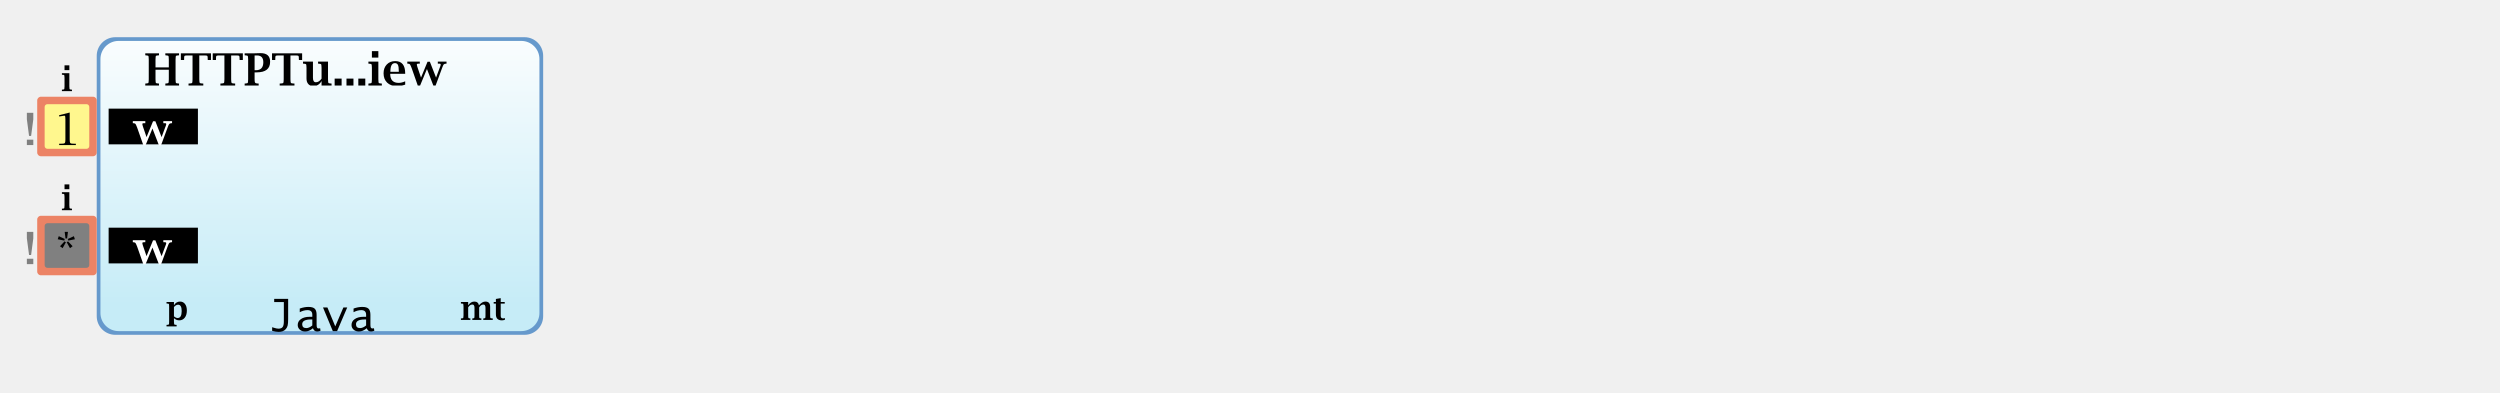
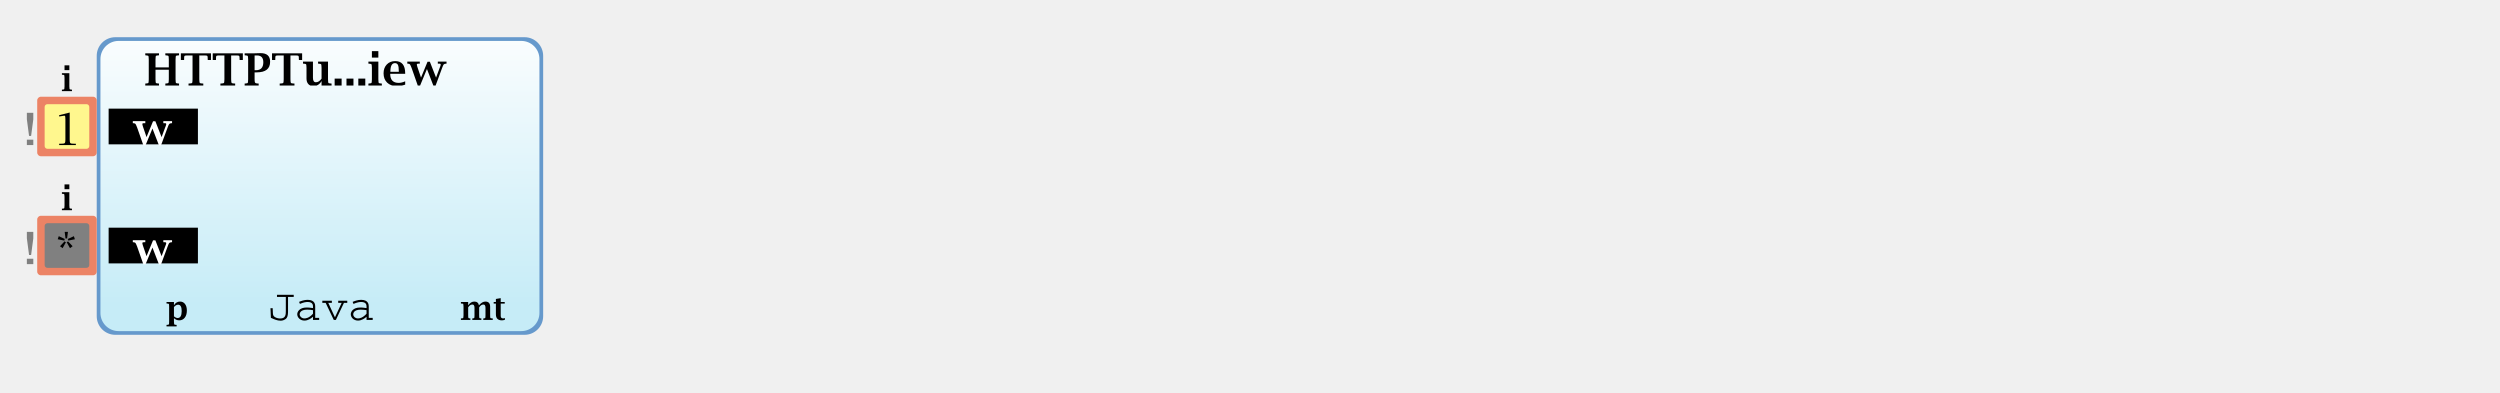
<svg xmlns="http://www.w3.org/2000/svg" style="fill-opacity:1; color-rendering:auto; color-interpolation:auto; stroke:black; text-rendering:auto; stroke-linecap:square; stroke-miterlimit:10; stroke-opacity:1; shape-rendering:auto; fill:black; stroke-dasharray:none; font-weight:normal; stroke-width:1; font-family:'Dialog'; font-style:normal; stroke-linejoin:miter; font-size:12; stroke-dashoffset:0; image-rendering:auto;">
  <defs id="genericDefs" />
  <g>
    <defs id="defs1">
      <linearGradient x1="26" gradientUnits="userSpaceOnUse" x2="26" y1="10" y2="82" id="linearGradient1" spreadMethod="pad">
        <stop style="stop-opacity:1; stop-color:rgb(250,253,254);" offset="0%" />
        <stop style="stop-opacity:1; stop-color:rgb(198,236,247);" offset="100%" />
      </linearGradient>
      <clipPath clipPathUnits="userSpaceOnUse" id="clipPath1">
        <path d="M38.8 11 L133.2 11 L133.2 23 L38.8 23 L38.8 11 Z" />
      </clipPath>
    </defs>
    <g style="fill:rgb(0,0,0); fill-opacity:0; stroke-opacity:0; stroke:rgb(0,0,0);">
      <rect x="0" width="672" height="100" y="0" style="stroke:none;" />
    </g>
    <g style="fill:rgb(102,153,204); stroke:rgb(102,153,204);">
      <rect x="26" y="10" width="120" style="stroke:none;" rx="5" ry="5" height="80" />
      <rect x="27" y="11" width="118" style="fill:url(#linearGradient1); stroke:none;" rx="4.875" ry="4.875" height="78" />
    </g>
    <g style="font-weight:bold; font-family:serif;">
      <path d="M41.8 18.75 L41.8 21.297 L41.831 21.875 Q41.831 22.25 41.948 22.328 Q42.066 22.406 42.628 22.453 L42.737 22.453 L42.737 23 L39.05 23 L39.05 22.453 L39.159 22.453 Q39.722 22.406 39.839 22.328 Q39.956 22.25 39.956 21.875 L39.987 21.297 L39.987 16.016 L39.956 15.453 Q39.956 15.078 39.847 15 Q39.737 14.922 39.159 14.875 L39.05 14.859 L39.05 14.328 L42.737 14.328 L42.737 14.859 L42.628 14.875 Q42.05 14.922 41.941 15 Q41.831 15.078 41.831 15.453 L41.8 16.016 L41.8 18.125 L45.378 18.125 L45.378 16.016 L45.347 15.453 Q45.347 15.078 45.237 15 Q45.128 14.922 44.55 14.875 L44.441 14.859 L44.441 14.328 L48.128 14.328 L48.128 14.859 L48.019 14.875 Q47.441 14.922 47.331 15 Q47.222 15.078 47.222 15.453 L47.191 16.016 L47.191 21.297 L47.222 21.875 Q47.222 22.25 47.339 22.328 Q47.456 22.406 48.019 22.453 L48.128 22.453 L48.128 23 L44.441 23 L44.441 22.453 L44.55 22.453 Q45.112 22.406 45.23 22.328 Q45.347 22.25 45.347 21.875 L45.378 21.297 L45.378 18.75 L41.8 18.75 ZM51.755 14.906 L50.349 14.906 Q49.802 14.906 49.654 14.992 Q49.505 15.078 49.505 15.406 Q49.505 15.734 49.489 16.016 L49.489 16.125 L48.614 16.125 L48.614 14.328 L56.708 14.328 L56.708 16.125 L55.849 16.125 L55.833 15.953 L55.818 15.422 Q55.818 15.078 55.677 14.992 Q55.536 14.906 54.974 14.906 L53.568 14.906 L53.568 21.297 L53.599 21.875 Q53.63 22.219 53.716 22.305 Q53.802 22.391 54.146 22.422 L54.552 22.453 L54.646 22.453 L54.646 23 L50.677 23 L50.677 22.453 L50.786 22.453 L51.177 22.422 Q51.521 22.391 51.614 22.305 Q51.708 22.219 51.724 21.875 L51.755 21.297 L51.755 14.906 ZM60.322 14.906 L58.915 14.906 Q58.368 14.906 58.22 14.992 Q58.072 15.078 58.072 15.406 Q58.072 15.734 58.056 16.016 L58.056 16.125 L57.181 16.125 L57.181 14.328 L65.275 14.328 L65.275 16.125 L64.415 16.125 L64.4 15.953 L64.384 15.422 Q64.384 15.078 64.243 14.992 Q64.103 14.906 63.54 14.906 L62.134 14.906 L62.134 21.297 L62.165 21.875 Q62.197 22.219 62.282 22.305 Q62.368 22.391 62.712 22.422 L63.118 22.453 L63.212 22.453 L63.212 23 L59.243 23 L59.243 22.453 L59.353 22.453 L59.743 22.422 Q60.087 22.391 60.181 22.305 Q60.275 22.219 60.29 21.875 L60.322 21.297 L60.322 14.906 ZM68.435 19.453 L68.435 21.297 Q68.435 21.984 68.544 22.188 Q68.653 22.391 69.013 22.422 L69.419 22.453 L69.528 22.453 L69.528 23 L65.763 23 L65.763 22.453 L65.872 22.453 Q66.435 22.406 66.552 22.328 Q66.669 22.25 66.669 21.875 L66.7 21.297 L66.7 16.016 L66.669 15.453 Q66.669 15.078 66.56 15 Q66.45 14.922 65.872 14.875 L65.763 14.859 L65.763 14.328 L68.435 14.328 L68.966 14.312 L69.56 14.297 L70.028 14.281 Q72.607 14.281 72.607 16.594 Q72.607 19.453 68.982 19.453 L68.435 19.453 ZM68.435 18.875 L68.778 18.875 Q70.778 18.875 70.778 16.719 Q70.778 14.906 69.075 14.906 L68.435 14.906 L68.435 18.875 ZM76.259 14.906 L74.853 14.906 Q74.306 14.906 74.157 14.992 Q74.009 15.078 74.009 15.406 Q74.009 15.734 73.993 16.016 L73.993 16.125 L73.118 16.125 L73.118 14.328 L81.212 14.328 L81.212 16.125 L80.353 16.125 L80.337 15.953 L80.322 15.422 Q80.322 15.078 80.181 14.992 Q80.04 14.906 79.478 14.906 L78.072 14.906 L78.072 21.297 L78.103 21.875 Q78.134 22.219 78.22 22.305 Q78.306 22.391 78.65 22.422 L79.056 22.453 L79.15 22.453 L79.15 23 L75.181 23 L75.181 22.453 L75.29 22.453 L75.681 22.422 Q76.025 22.391 76.118 22.305 Q76.212 22.219 76.228 21.875 L76.259 21.297 L76.259 14.906 ZM86.435 23 L86.435 21.781 Q85.653 23.141 84.232 23.141 Q83.372 23.141 82.88 22.602 Q82.388 22.062 82.388 21.125 L82.388 18.266 L82.357 17.688 Q82.357 17.328 82.24 17.242 Q82.122 17.156 81.56 17.109 L81.45 17.109 L81.45 16.562 L84.122 16.562 L84.122 20.922 Q84.122 22.109 84.919 22.109 Q85.747 22.109 86.435 21.141 L86.435 18.266 L86.403 17.688 Q86.403 17.328 86.286 17.242 Q86.169 17.156 85.607 17.109 L85.497 17.109 L85.497 16.562 L88.169 16.562 L88.169 21.297 L88.2 21.875 Q88.2 22.25 88.318 22.328 Q88.435 22.406 88.997 22.453 L89.122 22.453 L89.122 23 L86.435 23 ZM89.952 23 L89.952 21.125 L91.827 21.125 L91.827 23 L89.952 23 ZM93.134 23 L93.134 21.125 L95.009 21.125 L95.009 23 L93.134 23 ZM96.316 23 L96.316 21.125 L98.191 21.125 L98.191 23 L96.316 23 ZM101.7 16.562 L101.7 21.297 L101.732 21.875 Q101.732 22.25 101.849 22.328 Q101.966 22.406 102.528 22.453 L102.638 22.453 L102.638 23 L99.028 23 L99.028 22.453 L99.138 22.453 Q99.685 22.406 99.81 22.328 Q99.935 22.25 99.935 21.875 L99.966 21.297 L99.966 18.266 L99.935 17.688 Q99.935 17.328 99.81 17.242 Q99.685 17.156 99.138 17.109 L99.028 17.109 L99.028 16.562 L101.7 16.562 ZM99.966 15.484 L99.966 13.75 L101.7 13.75 L101.7 15.484 L99.966 15.484 ZM108.915 22.75 Q107.759 23.141 106.665 23.141 Q105.025 23.141 104.064 22.211 Q103.103 21.281 103.103 19.703 Q103.103 18.234 103.97 17.328 Q104.837 16.422 106.228 16.422 Q108.915 16.422 108.915 19.719 L108.915 19.844 L104.884 19.844 Q104.884 22.281 107.165 22.281 Q107.931 22.281 108.915 21.859 L108.915 22.75 ZM104.931 19.297 L107.197 19.297 L107.197 19.094 Q107.197 17.922 106.962 17.445 Q106.728 16.969 106.15 16.969 Q104.931 16.969 104.931 19.297 ZM112.325 23.078 L110.638 18.266 L110.403 17.703 Q110.247 17.328 110.115 17.234 Q109.982 17.141 109.591 17.109 L109.482 17.109 L109.482 16.562 L112.841 16.562 L112.841 17.109 L112.732 17.109 L112.419 17.109 Q112.044 17.109 112.044 17.344 Q112.044 17.406 112.075 17.531 L112.138 17.812 Q112.169 17.938 112.278 18.25 L113.169 20.859 L114.919 16.594 L115.544 16.594 L117.216 20.859 L118.169 18.281 Q118.185 18.234 118.294 17.969 Q118.466 17.531 118.466 17.375 Q118.466 17.109 118.107 17.109 L117.794 17.109 L117.685 17.109 L117.685 16.562 L120.028 16.562 L120.028 17.109 L119.935 17.109 Q119.435 17.141 119.278 17.312 Q119.122 17.484 118.841 18.266 L117.06 23.078 L116.513 23.078 L114.763 18.547 L112.888 23.078 L112.325 23.078 Z" style="clip-path:url(#clipPath1); stroke:none;" />
    </g>
    <rect width="94.4" x="38.8" height="12.0" id="sdt0" y="11.0" style="stroke-opacity:0; fill-opacity:0;" />
-     <g style="font-family:'Monospaced';">
-       <path style="stroke:none;" d="M73.156 88.938 L73.156 87.953 L73.547 88.078 Q74.344 88.344 74.828 88.344 Q75.641 88.344 75.969 87.914 Q76.297 87.484 76.297 86.406 L76.297 81.188 L73.703 81.188 L73.703 80.328 L77.453 80.328 L77.453 85.797 Q77.453 86.938 77.32 87.492 Q77.188 88.047 76.812 88.469 Q76.141 89.219 74.906 89.219 Q74.234 89.219 73.156 88.938 ZM84.121 88.234 Q83.074 89.109 82.027 89.109 Q81.152 89.109 80.59 88.609 Q80.027 88.109 80.027 87.359 Q80.027 86.359 80.91 85.758 Q81.793 85.156 83.231 85.156 L83.949 85.156 L83.949 84.609 Q83.949 83.984 83.621 83.672 Q83.293 83.359 82.652 83.359 Q81.652 83.359 80.574 83.922 L80.574 82.938 Q81.809 82.5 82.902 82.5 Q84.106 82.5 84.606 82.984 Q85.106 83.469 85.106 84.641 L85.106 87.297 Q85.106 87.875 85.231 88.086 Q85.356 88.297 85.684 88.297 Q85.793 88.297 86.059 88.234 L86.152 88.922 Q85.574 89.109 85.277 89.109 Q84.84 89.109 84.559 88.891 Q84.277 88.672 84.121 88.234 ZM83.949 87.484 L83.949 85.875 L83.59 85.875 Q82.402 85.875 81.816 86.195 Q81.231 86.516 81.231 87.156 Q81.231 87.672 81.504 87.93 Q81.777 88.188 82.34 88.188 Q83.09 88.188 83.949 87.484 ZM89.461 89 L86.82 82.641 L88.008 82.641 L90.117 87.734 L92.305 82.641 L93.336 82.641 L90.617 89 L89.461 89 ZM98.582 88.234 Q97.535 89.109 96.488 89.109 Q95.613 89.109 95.051 88.609 Q94.488 88.109 94.488 87.359 Q94.488 86.359 95.371 85.758 Q96.254 85.156 97.691 85.156 L98.41 85.156 L98.41 84.609 Q98.41 83.984 98.082 83.672 Q97.754 83.359 97.113 83.359 Q96.113 83.359 95.035 83.922 L95.035 82.938 Q96.269 82.5 97.363 82.5 Q98.566 82.5 99.066 82.984 Q99.566 83.469 99.566 84.641 L99.566 87.297 Q99.566 87.875 99.691 88.086 Q99.816 88.297 100.144 88.297 Q100.254 88.297 100.519 88.234 L100.613 88.922 Q100.035 89.109 99.738 89.109 Q99.301 89.109 99.019 88.891 Q98.738 88.672 98.582 88.234 ZM98.41 87.484 L98.41 85.875 L98.051 85.875 Q96.863 85.875 96.277 86.195 Q95.691 86.516 95.691 87.156 Q95.691 87.672 95.965 87.93 Q96.238 88.188 96.801 88.188 Q97.551 88.188 98.41 87.484 Z" />
+     <g style="font-family:'Courier';">
+       <path style="stroke:none;" d="M74.453 79.25 L78.953 79.25 L78.953 79.812 L77.422 79.812 L77.422 83.547 C77.422 84.219 77.406 84.938 77.078 85.438 C76.688 85.984 75.969 86.203 75.453 86.203 C74.516 86.203 73.688 85.828 73.047 85.531 L72.812 85.438 L72.703 82.844 L73.297 82.844 L73.344 84.016 C73.375 84.625 73.422 84.938 73.906 85.234 C74.359 85.516 74.922 85.609 75.328 85.609 C76.812 85.609 76.828 84.531 76.828 83.547 L76.828 79.812 L74.453 79.812 ZM84.727 82.453 L84.727 85.438 L85.79 85.438 L85.79 86 L84.133 86 L84.133 85.141 C83.633 85.594 82.821 86.172 81.837 86.172 C80.649 86.172 79.899 85.297 79.899 84.469 C79.899 83.828 80.462 82.656 82.446 82.656 C82.555 82.656 83.399 82.672 84.133 82.812 L84.133 82.453 C84.133 82.062 84.133 81.172 82.68 81.172 C82.243 81.172 81.587 81.266 80.618 81.688 L80.399 81.141 C80.915 80.922 81.743 80.594 82.68 80.594 C84.727 80.594 84.727 81.984 84.727 82.453 ZM84.133 84.328 L84.133 83.375 C83.852 83.328 83.227 83.234 82.571 83.234 C80.587 83.234 80.555 84.344 80.555 84.484 C80.555 85.094 81.149 85.594 81.821 85.594 C82.227 85.594 83.102 85.484 84.133 84.328 ZM86.642 80.844 L89.205 80.844 L89.205 81.406 L88.236 81.406 L90.033 85.297 L91.845 81.406 L90.908 81.406 L90.908 80.844 L93.345 80.844 L93.345 81.406 L92.455 81.406 L90.283 86 L89.72 86 L87.533 81.406 L86.642 81.406 ZM99.119 82.453 L99.119 85.438 L100.182 85.438 L100.182 86 L98.526 86 L98.526 85.141 C98.026 85.594 97.213 86.172 96.229 86.172 C95.041 86.172 94.291 85.297 94.291 84.469 C94.291 83.828 94.854 82.656 96.838 82.656 C96.948 82.656 97.791 82.672 98.526 82.812 L98.526 82.453 C98.526 82.062 98.526 81.172 97.073 81.172 C96.635 81.172 95.979 81.266 95.01 81.688 L94.791 81.141 C95.307 80.922 96.135 80.594 97.073 80.594 C99.119 80.594 99.119 81.984 99.119 82.453 ZM98.526 84.328 L98.526 83.375 C98.244 83.328 97.619 83.234 96.963 83.234 C94.979 83.234 94.948 84.344 94.948 84.484 C94.948 85.094 95.541 85.594 96.213 85.594 C96.619 85.594 97.494 85.484 98.526 84.328 Z" />
      <path style="stroke:none;" d="M125.844 82.078 Q126.547 81.062 127.5 81.062 Q128.547 81.062 128.734 82.078 Q129.594 81.062 130.469 81.062 Q131.75 81.062 131.75 82.453 L131.75 84.719 L131.766 85.156 Q131.766 85.438 131.859 85.5 Q131.953 85.562 132.375 85.594 L132.453 85.594 L132.453 86 L129.906 86 L129.906 85.594 L129.984 85.594 Q130.328 85.562 130.406 85.492 Q130.484 85.422 130.484 85.156 L130.5 84.719 L130.5 82.75 Q130.5 81.859 129.938 81.859 Q129.297 81.859 128.797 82.625 L128.797 84.719 L128.812 85.156 Q128.812 85.422 128.891 85.492 Q128.969 85.562 129.312 85.594 L129.391 85.594 L129.391 86 L126.953 86 L126.953 85.594 L127.031 85.594 Q127.359 85.562 127.445 85.492 Q127.531 85.422 127.531 85.156 L127.547 84.719 L127.547 82.75 Q127.547 81.859 126.984 81.859 Q126.328 81.859 125.844 82.609 L125.844 84.719 L125.859 85.156 Q125.859 85.422 125.938 85.492 Q126.016 85.562 126.359 85.594 L126.438 85.594 L126.438 86 L123.891 86 L123.891 85.594 L123.969 85.594 Q124.391 85.562 124.477 85.5 Q124.562 85.438 124.562 85.156 L124.594 84.719 L124.594 82.453 L124.562 82.016 Q124.562 81.734 124.477 81.672 Q124.391 81.609 123.969 81.594 L123.891 81.578 L123.891 81.172 L125.844 81.172 L125.844 82.078 ZM135.717 85.953 Q135.31 86.109 134.92 86.109 Q133.295 86.109 133.295 84.5 L133.295 81.609 L132.701 81.609 L132.701 81.172 L133.295 81.172 L133.295 80.359 L134.592 80.141 L134.592 81.172 L135.67 81.172 L135.67 81.609 L134.592 81.609 L134.592 84.531 L134.592 84.906 Q134.592 85.594 135.248 85.594 Q135.467 85.594 135.717 85.484 L135.717 85.953 Z" />
    </g>
    <rect width="17.7" x="121.4" height="9.0" id="sdt1" y="77.0" style="stroke-opacity:0; fill-opacity:0;" />
    <g style="font-weight:bold; font-family:serif; font-size:9;">
      <path style="stroke:none;" d="M46.759 85.516 L46.759 86.469 L46.791 86.891 Q46.791 87.172 46.884 87.234 Q46.978 87.297 47.384 87.328 L47.478 87.328 L47.478 87.734 L44.759 87.734 L44.759 87.328 L44.837 87.328 Q45.259 87.297 45.353 87.234 Q45.447 87.172 45.447 86.891 L45.462 86.469 L45.462 82.453 L45.447 82.016 Q45.447 81.734 45.353 81.672 Q45.259 81.609 44.837 81.594 L44.759 81.578 L44.759 81.172 L46.759 81.172 L46.759 82.078 Q47.322 81.062 48.4 81.062 Q49.228 81.062 49.728 81.711 Q50.228 82.359 50.228 83.469 Q50.228 84.672 49.666 85.391 Q49.103 86.109 48.181 86.109 Q47.369 86.109 46.759 85.516 ZM46.759 85.031 Q47.291 85.484 47.744 85.484 Q48.837 85.484 48.837 83.609 Q48.837 81.906 47.869 81.906 Q47.291 81.906 46.759 82.531 L46.759 85.031 Z" />
    </g>
    <rect width="17.7" x="38.8" height="12.0" id="sdt2" y="77.0" style="stroke-opacity:0; fill-opacity:0;" />
    <g style="fill:rgb(236,131,101); font-size:9; font-weight:bold; font-family:serif; stroke:rgb(236,131,101);">
      <rect x="10" y="26" width="16" style="stroke:none;" rx="1" ry="1" height="16" />
      <rect x="12" y="28" width="12" style="fill:rgb(255,247,142); stroke:none;" rx="0.75" ry="0.75" height="12" />
    </g>
    <g style="font-family:serif;">
      <path style="stroke:none;" d="M18.734 30.25 L18.734 37.484 L18.766 38.062 Q18.797 38.406 18.969 38.516 Q19.141 38.625 19.703 38.625 L20.391 38.641 L20.391 39 L15.906 39 L15.906 38.641 L16.594 38.625 Q17.156 38.625 17.336 38.516 Q17.516 38.406 17.547 38.062 L17.578 37.484 L17.578 32.109 L17.547 31.516 Q17.547 31.094 17.297 31.094 Q17.125 31.094 16.5 31.219 L15.906 31.312 L15.906 30.953 L18.734 30.25 Z" />
      <path style="stroke:none;" d="M18.641 19.672 L18.641 23.219 L18.672 23.656 Q18.672 23.938 18.758 24 Q18.844 24.062 19.266 24.094 L19.344 24.094 L19.344 24.5 L16.641 24.5 L16.641 24.094 L16.719 24.094 Q17.141 24.062 17.227 24 Q17.312 23.938 17.312 23.656 L17.344 23.219 L17.344 20.953 L17.312 20.516 Q17.312 20.234 17.227 20.172 Q17.141 20.109 16.719 20.094 L16.641 20.078 L16.641 19.672 L18.641 19.672 ZM17.344 18.859 L17.344 17.562 L18.641 17.562 L18.641 18.859 L17.344 18.859 Z" />
    </g>
    <rect width="16.0" x="10.0" height="11.0" id="sdt3" y="15.0" style="stroke-opacity:0; fill-opacity:0;" />
    <g style="fill:gray; font-weight:bold; font-family:serif; stroke:gray;">
      <path style="stroke:none;" d="M7.219 39 L7.219 37.547 L8.953 37.547 L8.953 39 L7.219 39 ZM7.812 36.547 L7.219 32.062 L7.219 30.328 L8.953 30.328 L8.953 32.062 L8.359 36.547 L7.812 36.547 Z" />
    </g>
    <rect width="4.0" x="6.0" height="16.0" id="sdt4" y="26.0" style="stroke-opacity:0; fill-opacity:0;" />
    <g style="font-weight:bold; font-family:serif;">
      <rect x="29.2" width="24" height="9.6" y="29.2" style="stroke:none;" />
      <path d="M38.544 39.078 L36.856 34.266 L36.622 33.703 Q36.466 33.328 36.333 33.234 Q36.2 33.141 35.809 33.109 L35.7 33.109 L35.7 32.562 L39.059 32.562 L39.059 33.109 L38.95 33.109 L38.638 33.109 Q38.263 33.109 38.263 33.344 Q38.263 33.406 38.294 33.531 L38.356 33.812 Q38.388 33.938 38.497 34.25 L39.388 36.859 L41.138 32.594 L41.763 32.594 L43.434 36.859 L44.388 34.281 Q44.403 34.234 44.513 33.969 Q44.684 33.531 44.684 33.375 Q44.684 33.109 44.325 33.109 L44.013 33.109 L43.903 33.109 L43.903 32.562 L46.247 32.562 L46.247 33.109 L46.153 33.109 Q45.653 33.141 45.497 33.312 Q45.341 33.484 45.059 34.266 L43.278 39.078 L42.731 39.078 L40.981 34.547 L39.106 39.078 L38.544 39.078 Z" style="fill:white; stroke:none;" />
    </g>
    <rect width="24.0" x="29.2" height="9.6" id="sdt5" y="29.2" style="stroke-opacity:0; fill-opacity:0;" />
    <g style="fill:rgb(236,131,101); font-weight:bold; font-family:serif; stroke:rgb(236,131,101);">
      <rect x="10" y="58" width="16" style="stroke:none;" rx="1" ry="1" height="16" />
      <rect x="12" y="60" width="12" style="fill:gray; stroke:none;" rx="0.75" ry="0.75" height="12" />
      <path d="M18.203 64.25 L19.859 63.484 L20.125 64.312 L18.328 64.672 Q18.344 64.609 18.344 64.578 Q18.344 64.406 18.203 64.25 ZM18.266 64.859 L19.516 66.188 L18.812 66.703 L17.922 65.109 Q18.156 65.062 18.266 64.859 ZM17.719 65.109 L16.828 66.703 L16.125 66.188 L17.375 64.859 Q17.5 65.062 17.719 65.109 ZM17.312 64.672 L15.516 64.312 L15.797 63.484 L17.438 64.25 Q17.297 64.406 17.297 64.578 Q17.297 64.594 17.312 64.672 ZM17.609 64.125 L17.391 62.328 L18.266 62.328 L18.031 64.125 Q17.906 64.078 17.812 64.078 Q17.719 64.078 17.609 64.125 Z" style="fill:black; stroke:none;" />
      <path d="M18.641 51.672 L18.641 55.219 L18.672 55.656 Q18.672 55.938 18.758 56 Q18.844 56.062 19.266 56.094 L19.344 56.094 L19.344 56.5 L16.641 56.5 L16.641 56.094 L16.719 56.094 Q17.141 56.062 17.227 56 Q17.312 55.938 17.312 55.656 L17.344 55.219 L17.344 52.953 L17.312 52.516 Q17.312 52.234 17.227 52.172 Q17.141 52.109 16.719 52.094 L16.641 52.078 L16.641 51.672 L18.641 51.672 ZM17.344 50.859 L17.344 49.562 L18.641 49.562 L18.641 50.859 L17.344 50.859 Z" style="fill:black; stroke:none;" />
    </g>
    <rect width="16.0" x="10.0" height="11.0" id="sdt6" y="47.0" style="stroke-opacity:0; fill-opacity:0;" />
    <g style="fill:gray; font-weight:bold; font-family:serif; stroke:gray;">
      <path style="stroke:none;" d="M7.219 71 L7.219 69.547 L8.953 69.547 L8.953 71 L7.219 71 ZM7.812 68.547 L7.219 64.062 L7.219 62.328 L8.953 62.328 L8.953 64.062 L8.359 68.547 L7.812 68.547 Z" />
    </g>
    <rect width="4.0" x="6.0" height="16.0" id="sdt7" y="58.0" style="stroke-opacity:0; fill-opacity:0;" />
    <g style="font-weight:bold; font-family:serif;">
      <rect x="29.2" width="24" height="9.6" y="61.2" style="stroke:none;" />
      <path d="M38.544 71.078 L36.856 66.266 L36.622 65.703 Q36.466 65.328 36.333 65.234 Q36.2 65.141 35.809 65.109 L35.7 65.109 L35.7 64.562 L39.059 64.562 L39.059 65.109 L38.95 65.109 L38.638 65.109 Q38.263 65.109 38.263 65.344 Q38.263 65.406 38.294 65.531 L38.356 65.812 Q38.388 65.938 38.497 66.25 L39.388 68.859 L41.138 64.594 L41.763 64.594 L43.434 68.859 L44.388 66.281 Q44.403 66.234 44.513 65.969 Q44.684 65.531 44.684 65.375 Q44.684 65.109 44.325 65.109 L44.013 65.109 L43.903 65.109 L43.903 64.562 L46.247 64.562 L46.247 65.109 L46.153 65.109 Q45.653 65.141 45.497 65.312 Q45.341 65.484 45.059 66.266 L43.278 71.078 L42.731 71.078 L40.981 66.547 L39.106 71.078 L38.544 71.078 Z" style="fill:white; stroke:none;" />
    </g>
    <rect width="24.0" x="29.2" height="9.6" id="sdt8" y="61.2" style="stroke-opacity:0; fill-opacity:0;" />
    <g visibility="hidden" style="stroke:none;font-style:italic;font-size:12px;font-family:'Helvetica','SansSerif';">
      <rect x="40.8" y="1.0" width="99.52" style="fill:rgb(230,230,255);stroke:rgb(0,0,80);" rx="2.0" ry="2.0" height="17.0" />
      <text x="41.8" y="14.0">HTTPTupleView</text>
      <set attributeName="visibility" from="hidden" end="sdt0.mouseout" to="visible" begin="sdt0.mouseover" />
    </g>
    <g visibility="hidden" style="stroke:none;font-style:italic;font-size:12px;font-family:'Helvetica','SansSerif';">
      <rect x="130.25" y="88.0" width="379.36" style="fill:rgb(230,230,255);stroke:rgb(0,0,80);" rx="2.0" ry="2.0" height="17.0" />
      <text x="131.25" y="101.0">Operator never provides a single threaded execution context.</text>
      <set attributeName="visibility" from="hidden" end="sdt1.mouseout" to="visible" begin="sdt1.mouseover" />
    </g>
    <g visibility="hidden" style="stroke:none;font-style:italic;font-size:12px;font-family:'Helvetica','SansSerif';">
      <rect x="47.65" y="73.0" width="333.78" style="fill:rgb(230,230,255);stroke:rgb(0,0,80);" rx="2.0" ry="2.0" height="32.0" />
      <text x="48.65" y="86.0">Optional: context, contextResourceBase, partitionKey, </text>
      <text x="48.65" y="101.0">port</text>
      <set attributeName="visibility" from="hidden" end="sdt2.mouseout" to="visible" begin="sdt2.mouseover" />
    </g>
    <g visibility="hidden" style="stroke:none;font-style:italic;font-size:12px;font-family:'Helvetica','SansSerif';">
      <rect x="28.0" y="15.0" width="66.66" style="fill:rgb(230,230,255);stroke:rgb(0,0,80);" rx="2.0" ry="2.0" height="17.0" />
      <text x="29.0" y="28.0">immutable</text>
      <set attributeName="visibility" from="hidden" end="sdt3.mouseout" to="visible" begin="sdt3.mouseover" />
    </g>
    <g visibility="hidden" style="stroke:none;font-style:italic;font-size:12px;font-family:'Helvetica','SansSerif';">
      <rect x="12.0" y="31.0" width="472.64" style="fill:rgb(230,230,255);stroke:rgb(0,0,80);" rx="2.0" ry="2.0" height="17.0" />
      <text x="13.0" y="44.0">This port may expect punctuations if a punctuation-based window is present</text>
      <set attributeName="visibility" from="hidden" end="sdt4.mouseout" to="visible" begin="sdt4.mouseover" />
    </g>
    <g visibility="hidden" style="stroke:none;font-style:italic;font-size:12px;font-family:'Helvetica','SansSerif';">
      <rect x="55.2" y="42.8" width="188.56" style="fill:rgb(230,230,255);stroke:rgb(0,0,80);" rx="2.0" ry="2.0" height="17.0" />
      <text x="56.2" y="55.8">This port always has a window</text>
      <set attributeName="visibility" from="hidden" end="sdt5.mouseout" to="visible" begin="sdt5.mouseover" />
    </g>
    <g visibility="hidden" style="stroke:none;font-style:italic;font-size:12px;font-family:'Helvetica','SansSerif';">
      <rect x="28.0" y="47.0" width="66.66" style="fill:rgb(230,230,255);stroke:rgb(0,0,80);" rx="2.0" ry="2.0" height="17.0" />
      <text x="29.0" y="60.0">immutable</text>
      <set attributeName="visibility" from="hidden" end="sdt6.mouseout" to="visible" begin="sdt6.mouseover" />
    </g>
    <g visibility="hidden" style="stroke:none;font-style:italic;font-size:12px;font-family:'Helvetica','SansSerif';">
      <rect x="12.0" y="63.0" width="472.64" style="fill:rgb(230,230,255);stroke:rgb(0,0,80);" rx="2.0" ry="2.0" height="17.0" />
      <text x="13.0" y="76.0">This port may expect punctuations if a punctuation-based window is present</text>
      <set attributeName="visibility" from="hidden" end="sdt7.mouseout" to="visible" begin="sdt7.mouseover" />
    </g>
    <g visibility="hidden" style="stroke:none;font-style:italic;font-size:12px;font-family:'Helvetica','SansSerif';">
      <rect x="55.2" y="74.8" width="188.56" style="fill:rgb(230,230,255);stroke:rgb(0,0,80);" rx="2.0" ry="2.0" height="17.0" />
      <text x="56.2" y="87.8">This port always has a window</text>
      <set attributeName="visibility" from="hidden" end="sdt8.mouseout" to="visible" begin="sdt8.mouseover" />
    </g>
  </g>
</svg>
